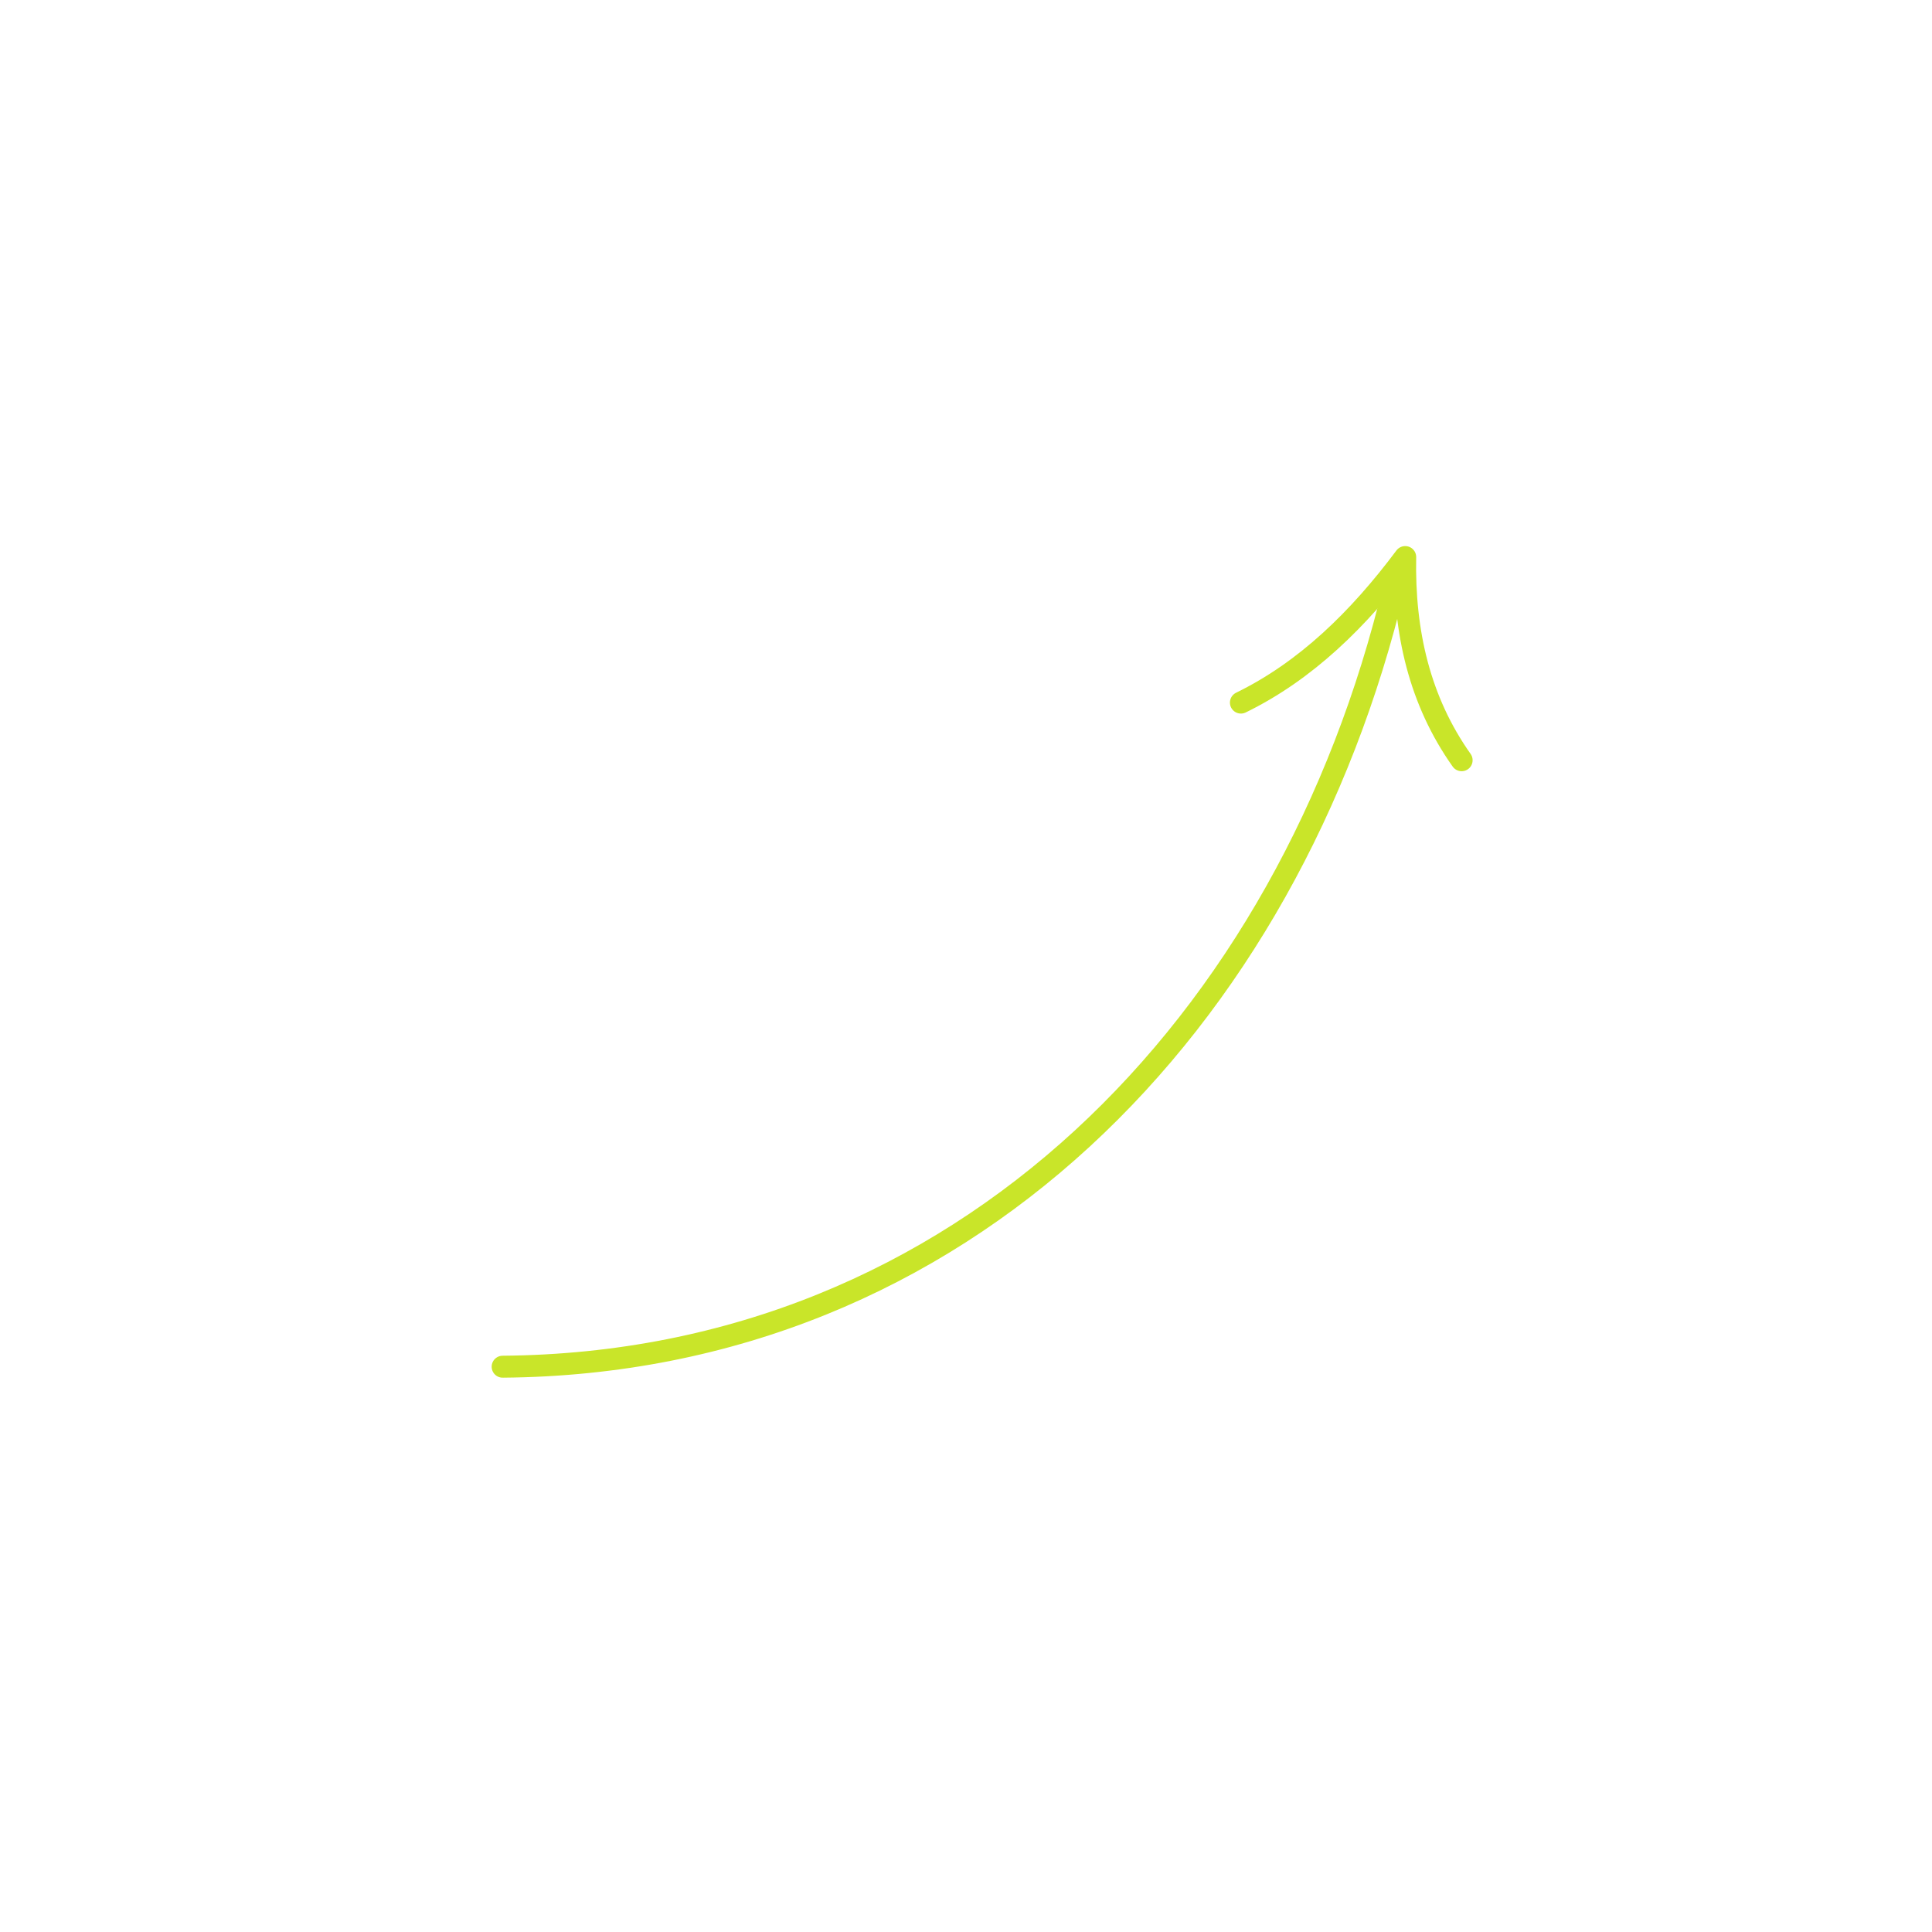
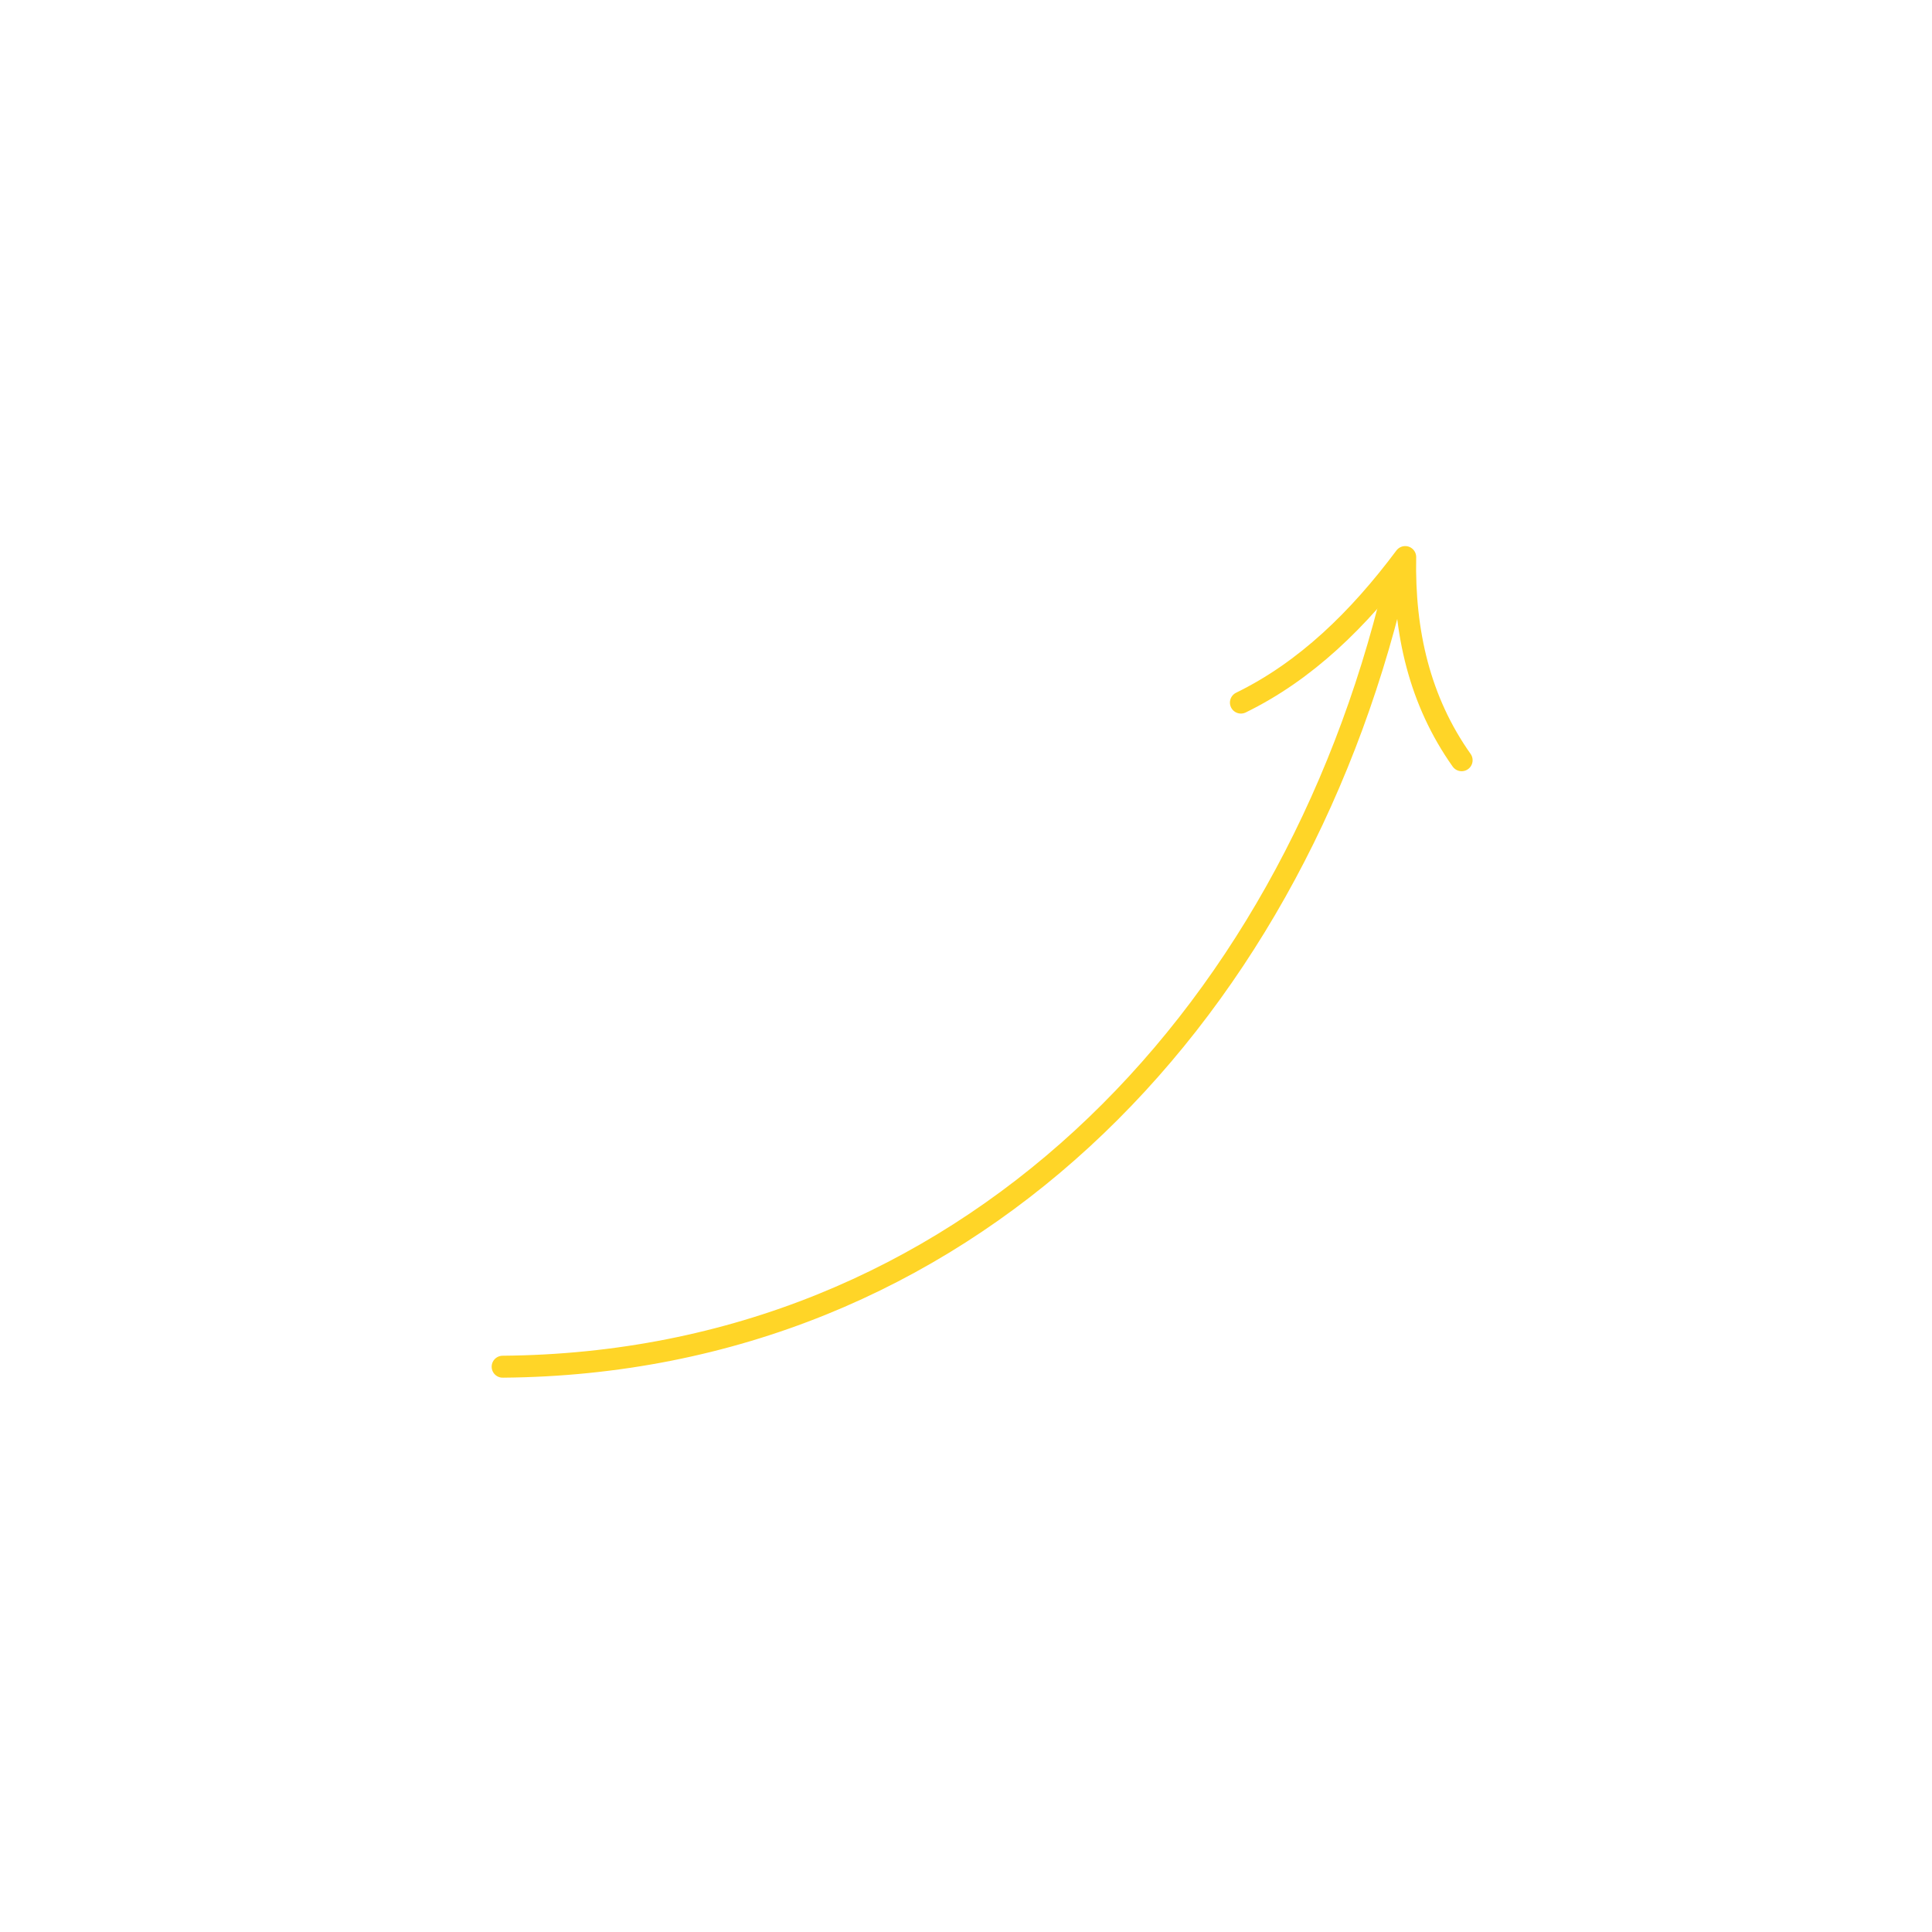
<svg xmlns="http://www.w3.org/2000/svg" width="440" height="440" viewBox="0 0 440 440" fill="none">
  <g id="Frame 1707486976">
    <g id="ë¬¸ì ">
      <g id="8">
        <g id="Group 18">
-           <path id="Vector" d="M114.473 311.258C219.357 310.403 293.777 232.955 317.523 133.5" stroke="#C9E529" stroke-width="5" stroke-miterlimit="2" stroke-linecap="round" stroke-linejoin="round" />
-           <path id="Vector_2" d="M332.877 173.138C323.314 159.63 319.689 143.966 320.027 126.865C309.422 141.058 297.37 152.806 282.609 160.01" stroke="#C9E529" stroke-width="5" stroke-miterlimit="2" stroke-linecap="round" stroke-linejoin="round" />
+           <path id="Vector" d="M114.473 311.258C219.357 310.403 293.777 232.955 317.523 133.5" stroke="#FFD527" stroke-width="5" stroke-miterlimit="2" stroke-linecap="round" stroke-linejoin="round" />
+           <path id="Vector_2" d="M332.877 173.138C323.314 159.63 319.689 143.966 320.027 126.865C309.422 141.058 297.37 152.806 282.609 160.01" stroke="#FFD527" stroke-width="5" stroke-miterlimit="2" stroke-linecap="round" stroke-linejoin="round" />
        </g>
      </g>
    </g>
  </g>
</svg>
